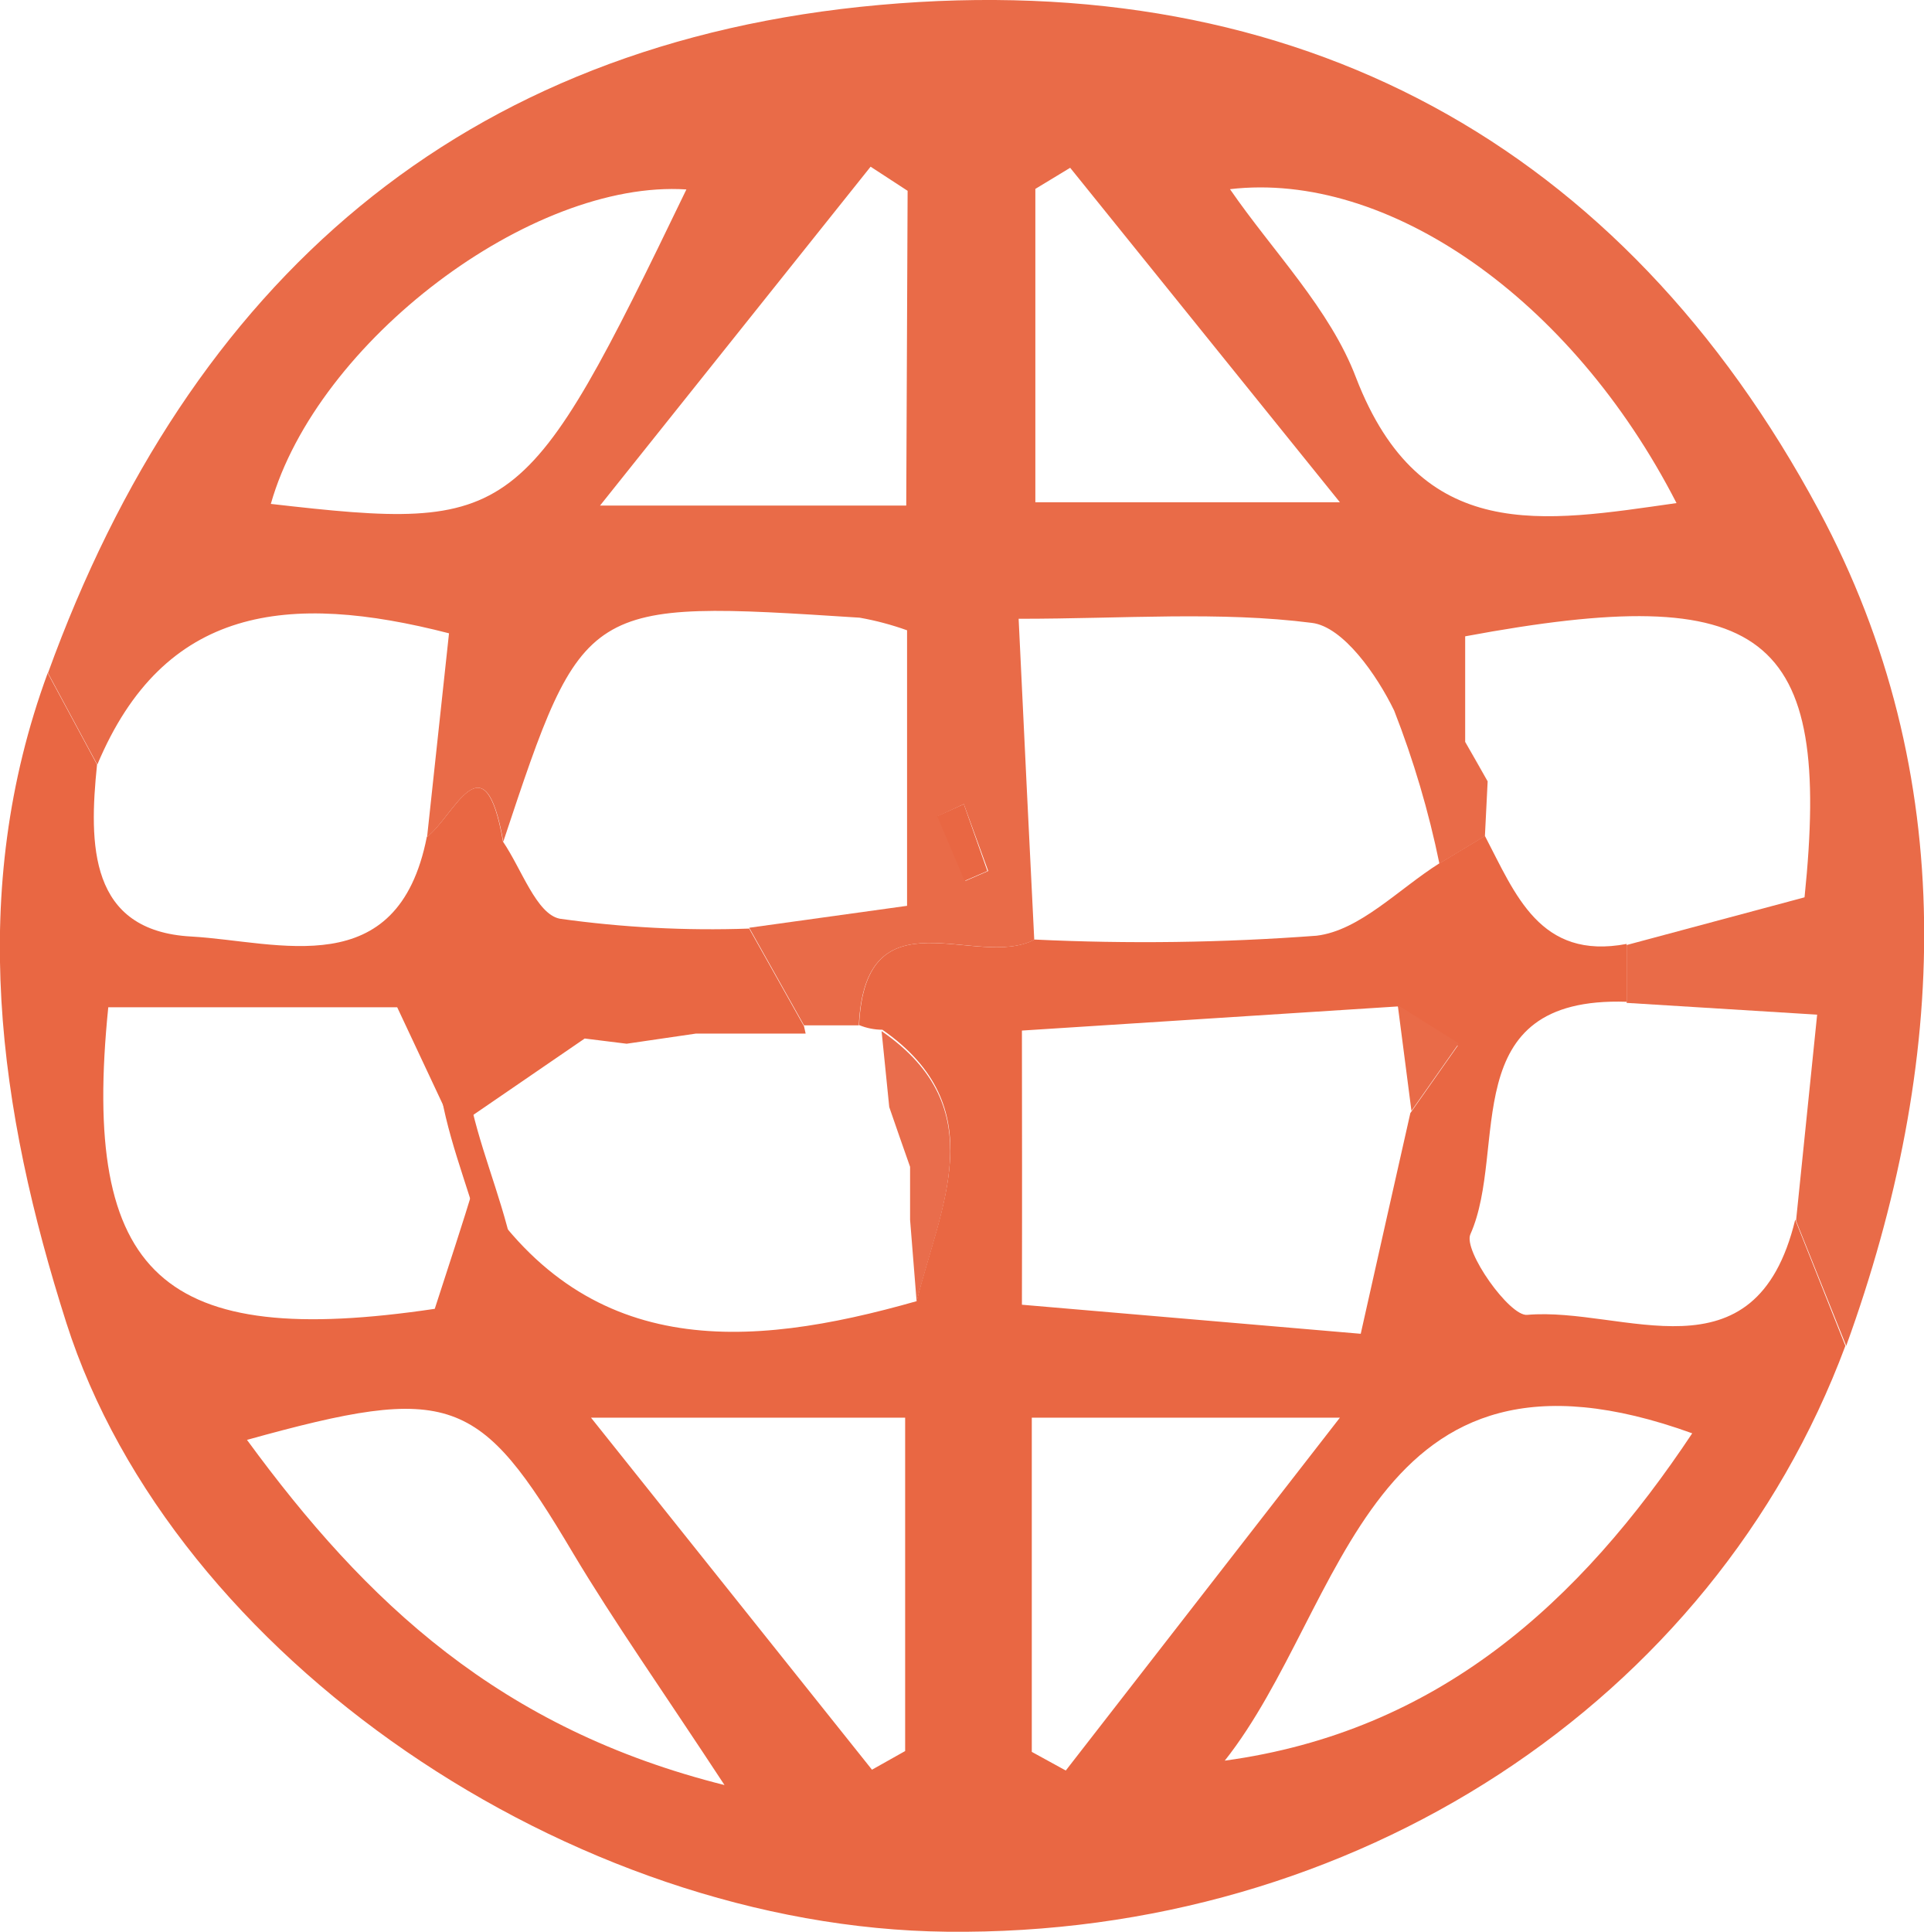
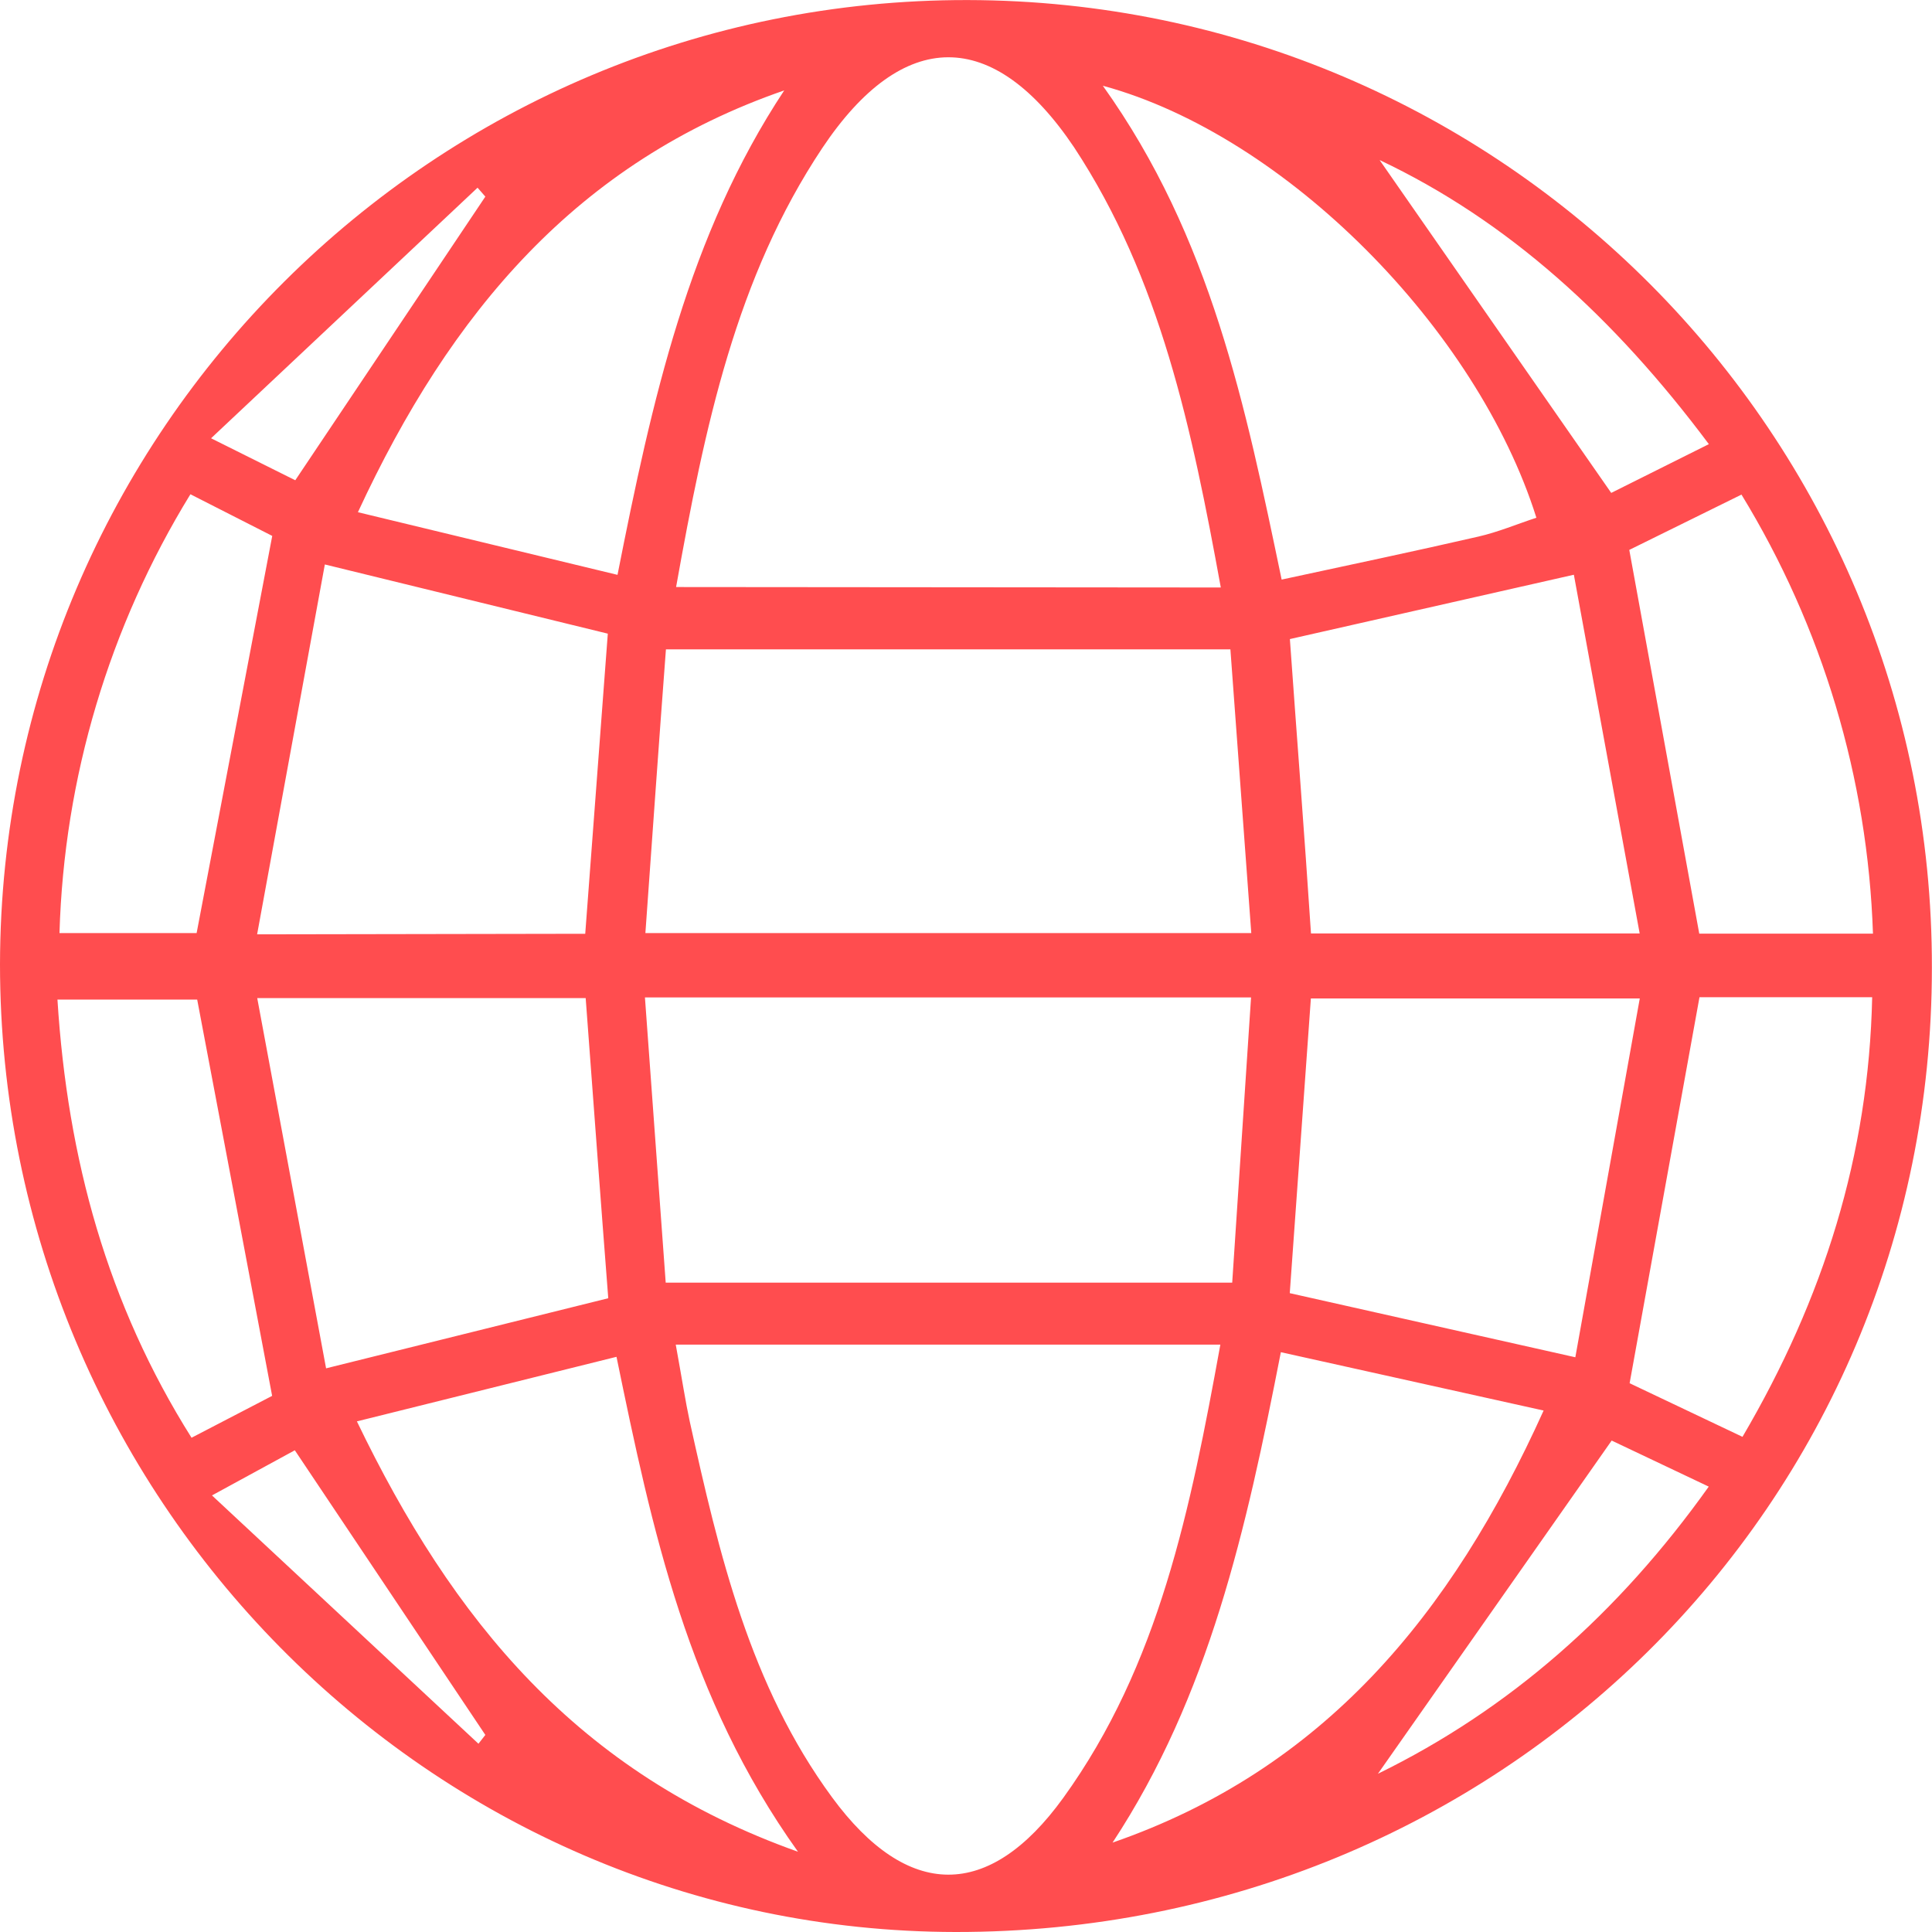
- <svg xmlns="http://www.w3.org/2000/svg" id="Layer_1" data-name="Layer 1" viewBox="0 0 70.18 70.47">
+ <svg xmlns="http://www.w3.org/2000/svg" id="Layer_1" data-name="Layer 1" viewBox="0 0 171.16 171.17">
  <defs>
-     <style>.cls-1,.cls-6{fill:#e96743;}.cls-2{fill:#e96b48;}.cls-3{fill:#e96d4c;}.cls-4{fill:#f5e8e2;}.cls-5{fill:#f4d1c6;}.cls-6{stroke:#e96743;stroke-miterlimit:10;}</style>
+     <style>.cls-1{fill:#ff4d4f;}</style>
  </defs>
-   <path class="cls-1" d="M205.16,265.38c-4.84,13-17.91,21.54-32.78,21.37-13.68-.15-28.22-10-32.12-22.21-2.47-7.75-3.62-15.71-.68-23.7l1.8,3.34c-.3,2.91-.3,6.07,3.44,6.27,3.18.18,7.53,1.74,8.59-3.63,1-.75,2.1-3.73,2.78.17.68,1,1.22,2.64,2.07,2.81a39.61,39.61,0,0,0,6.91.36l2,3.56.06.27-2,0h-2l-2.53.37-1.53-.19-4.77,3.27-2.07-4.41H141.79c-1,9.85,2,12.47,11.91,11,.49-1.52,1-3.05,1.46-4.57,4,6.44,9.9,6.06,16.12,4.29.85-3.46,2.82-7.06-1.25-9.9a2.26,2.26,0,0,1-.85-.17c.23-4.94,4.29-2,6.4-3.12a84,84,0,0,0,10.29-.14c1.58-.19,3-1.71,4.48-2.64l1.66-1c1.11,2.12,2,4.54,5.17,3.94v2.11c-6.29-.21-4.31,5.36-5.7,8.48-.27.6,1.43,3,2.07,2.94,3.5-.31,8.32,2.55,9.78-3.47ZM188.83,253l-13.71.88,0,10,12.36,1.06c.67-3,1.24-5.52,1.81-8.05l1.73-2.46Zm10.77,15.58c-11.9-4.32-12.63,6.31-17.08,11.93C190.28,279.45,195.45,274.78,199.6,268.53Zm-35.29,12.88c-2.35-3.58-4.06-6-5.56-8.51-3.43-5.78-4.45-6.21-11.9-4.14C151.19,274.74,156.08,279.36,164.31,281.41ZM159.4,268l10.25,12.84,1.21-.68V268Zm16.08,0v12.19l1.24.68,10-12.87Z" transform="translate(-137.84 -216.29)" />
-   <path class="cls-2" d="M197.18,252.87v-2.11l6.49-1.74c1-9.66-1.42-11.56-12.38-9.52v3.85l.82,1.44-.1,2-1.66,1a34.24,34.24,0,0,0-1.65-5.58c-.63-1.3-1.86-3.06-3-3.2-3.37-.43-6.82-.15-10.7-.15.21,4.45.39,8.08.57,11.71-2.11,1.09-6.17-1.82-6.4,3.12h-2l-2-3.56,5.76-.8V239.28a10.57,10.57,0,0,0-1.73-.46c-10.07-.65-10.07-.65-13,8.17-.68-3.9-1.8-.92-2.78-.17l.8-7.43c-5.87-1.51-10.4-1-12.83,4.79l-1.8-3.34c5.17-14.27,15.06-23,30.34-24.37s27.09,5.08,34.26,18.43c5.18,9.65,4.73,20.19,1,30.48l-1.83-4.56.77-7.52ZM199,234.64c-3.84-7.49-10.56-12.12-16.29-11.45,1.57,2.28,3.65,4.37,4.6,6.88C189.67,236.18,194.14,235.33,199,234.64ZM162.88,223.2c-5.66-.37-13.48,5.55-15.16,11.47C156.62,235.69,157,235.38,162.88,223.2Zm14-.79-1.27.77v11.43h11.11Zm-5.93.84-1.35-.88-9.87,12.36H170.9ZM173,245.62l-.94.44,1,2.36.83-.36Z" transform="translate(-137.84 -216.29)" />
-   <path class="cls-3" d="M171.28,263.78l-.24-3,0-1.93c-.26-.73-.51-1.46-.76-2.18-.09-.93-.19-1.85-.28-2.77C174.1,256.72,172.13,260.32,171.28,263.78Z" transform="translate(-137.84 -216.29)" />
-   <path class="cls-3" d="M175.12,253.83c0,3.32,0,6.65,0,10C175.14,260.48,175.13,257.15,175.12,253.83Z" transform="translate(-137.84 -216.29)" />
-   <path class="cls-2" d="M189.33,256.81c-.17-1.29-.33-2.58-.5-3.86l2.23,1.4Z" transform="translate(-137.84 -216.29)" />
-   <path class="cls-4" d="M163.16,254l-2.53.38Z" transform="translate(-137.84 -216.29)" />
-   <path class="cls-4" d="M167.21,254l-2,0Z" transform="translate(-137.84 -216.29)" />
-   <path class="cls-1" d="M173,245.62l.86,2.44-.83.36-1-2.36Z" transform="translate(-137.84 -216.29)" />
-   <path class="cls-1" d="M191.29,243.35l.82,1.44C191.84,244.31,191.57,243.83,191.29,243.35Z" transform="translate(-137.84 -216.29)" />
-   <path class="cls-5" d="M170.31,256.65c.25.72.5,1.45.76,2.18C170.81,258.1,170.56,257.37,170.31,256.65Z" transform="translate(-137.84 -216.29)" />
-   <path class="cls-6" d="M154.43,256.18c.37,2,1.17,3.75,1.61,5.72" transform="translate(-137.84 -216.29)" />
+   <path class="cls-1" d="M171.16,85.74c0,47.64-38.33,85.47-86.5,85.42C38,171.1,0,132.58,0,85.41a85.58,85.58,0,1,1,171.16.33Zm-63-33.7c-2.57-14.08-5.35-27.39-13-39C88,2.38,80,2.41,72.85,13.11,65.23,24.55,62.46,37.68,59.9,52ZM59.87,119.12c.59,3.24.85,5,1.24,6.81,2.59,11.71,5.34,23.41,12.61,33.3,6.69,9.1,13.9,9.15,20.48.05,8.5-11.77,11.27-25.59,13.92-40.16ZM57.14,82.66h53.72c-.64-8.73-1.26-17.07-1.85-25.14H59C58.39,65.59,57.8,74,57.18,82.66Zm0,5.7c.65,9,1.26,17.32,1.84,25.27h50.19c.57-8.54,1.11-16.87,1.67-25.27Zm-5.29-5.64c.68-9,1.34-17.77,2-26.59L28.78,50l-6,32.77Zm0,5.7H22.79l6.1,32.8,25-6.21c-.68-8.76-1.32-17.48-2-26.59Zm64.29-5.73h29.13c-2-10.93-3.91-21.32-5.83-31.78l-25.16,5.7c.62,8.73,1.29,17.24,1.87,26.08Zm0,5.76c-.63,8.88-1.25,17.44-1.87,26.11l25.3,5.68c1.92-10.66,3.77-21,5.71-31.79ZM97.71,7.59C107.3,21,110.35,36,113.55,51.34c6.11-1.32,11.78-2.51,17.43-3.81,1.75-.4,3.43-1.11,5.14-1.67C130.87,29.17,113.94,12,97.72,7.59Zm.86,155.65c18.65-6.46,30-20.14,38.19-38.28l-23.28-5.17C110.41,135.52,107.12,150.24,98.57,163.24ZM69.48,8c-18.3,6.33-29.56,19.65-37.77,37.37l23,5.55C57.77,35.42,61,20.83,69.48,8ZM70.7,164.05c-9.78-13.69-12.91-28.45-16.08-43.85l-23,5.72C40.09,143.5,51.15,157.1,70.7,164.05Zm95.24-81.34a79.68,79.68,0,0,0-11.65-38.9l-9.94,4.9c2.11,11.57,4.15,22.74,6.2,34Zm-15.37,5.63c-2.11,11.68-4.13,22.84-6.19,34.2l10,4.75c7.19-12.25,11.19-25,11.49-38.95ZM16.87,43.78A78.66,78.66,0,0,0,5.27,82.66H17.42c2.27-11.91,4.45-23.39,6.7-35.19Zm7.24,79.88c-2.26-12-4.43-23.45-6.64-35.11H5.09c.89,14.14,4.44,27,11.88,38.82ZM151.4,39.34C143,28.1,133.58,19.54,122.23,14.17l20.52,29.49Zm-8.61,88.28-20.71,29.52c11.65-5.7,21.3-14.19,29.31-25.44ZM18.7,38.82l7.46,3.72L43,17.41l-.69-.79Zm7.42,89.66-7.34,4,23.61,22,.61-.78Z" transform="translate(0 0.01)" />
</svg>
